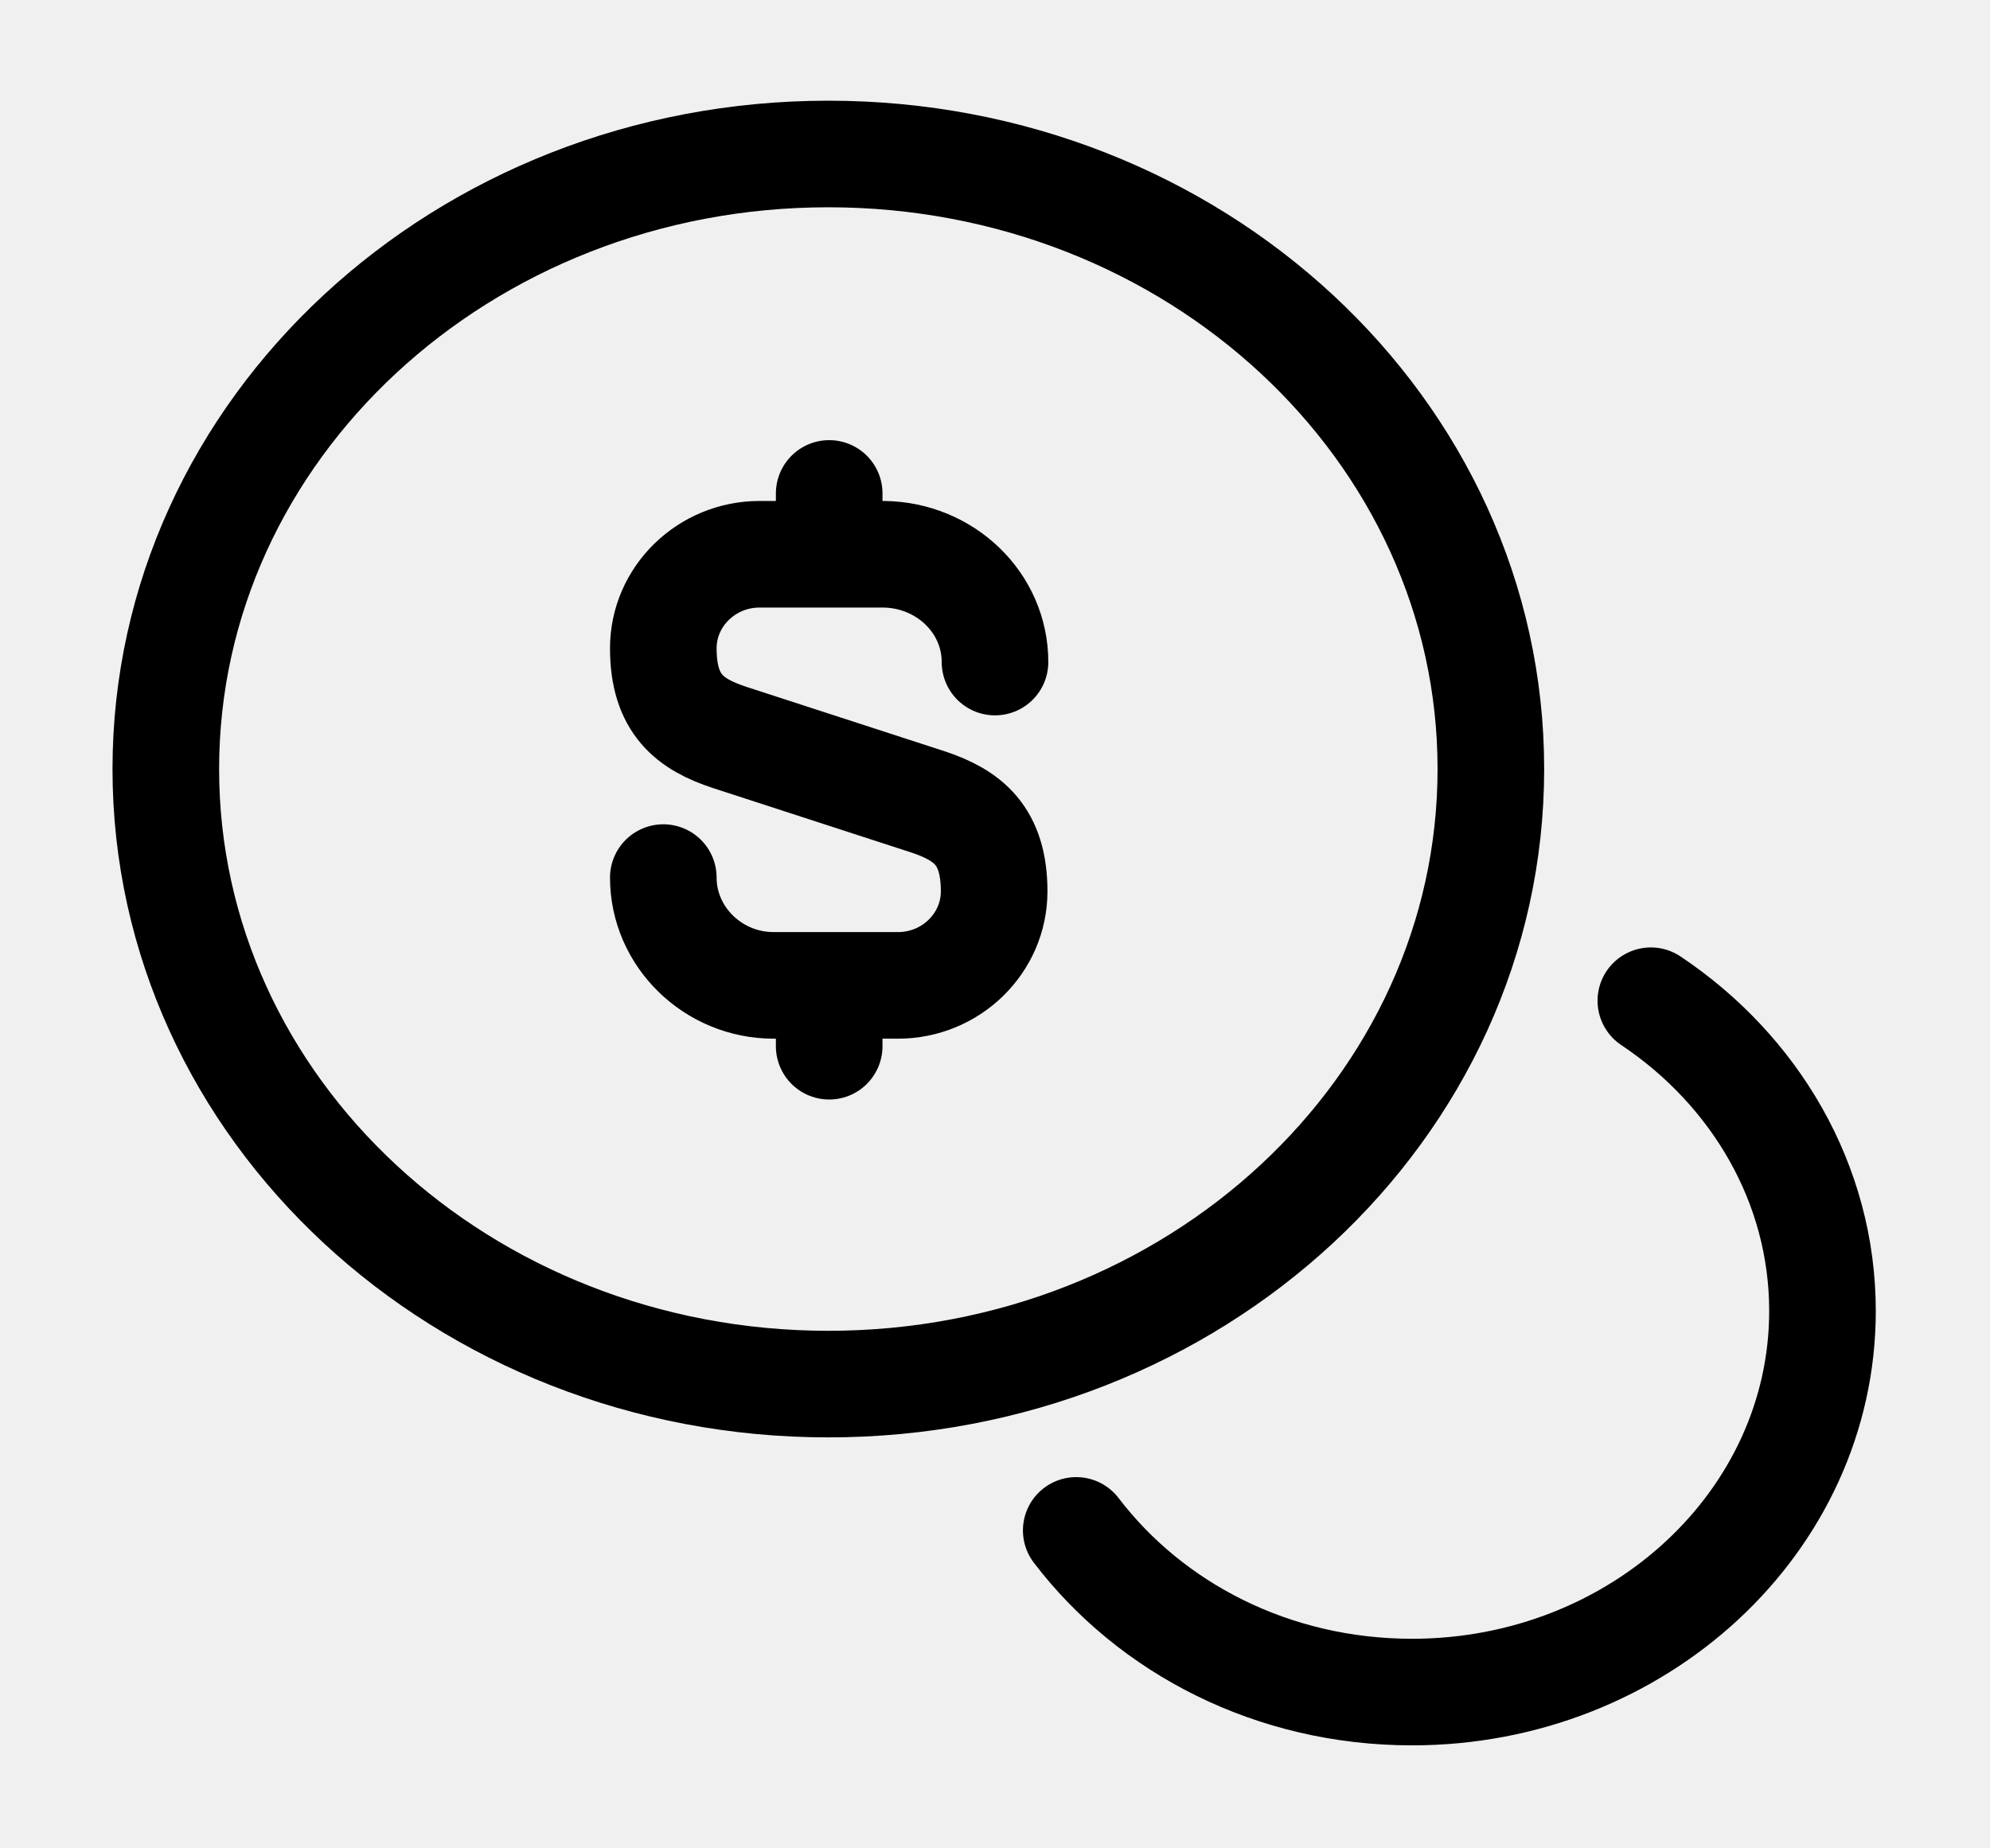
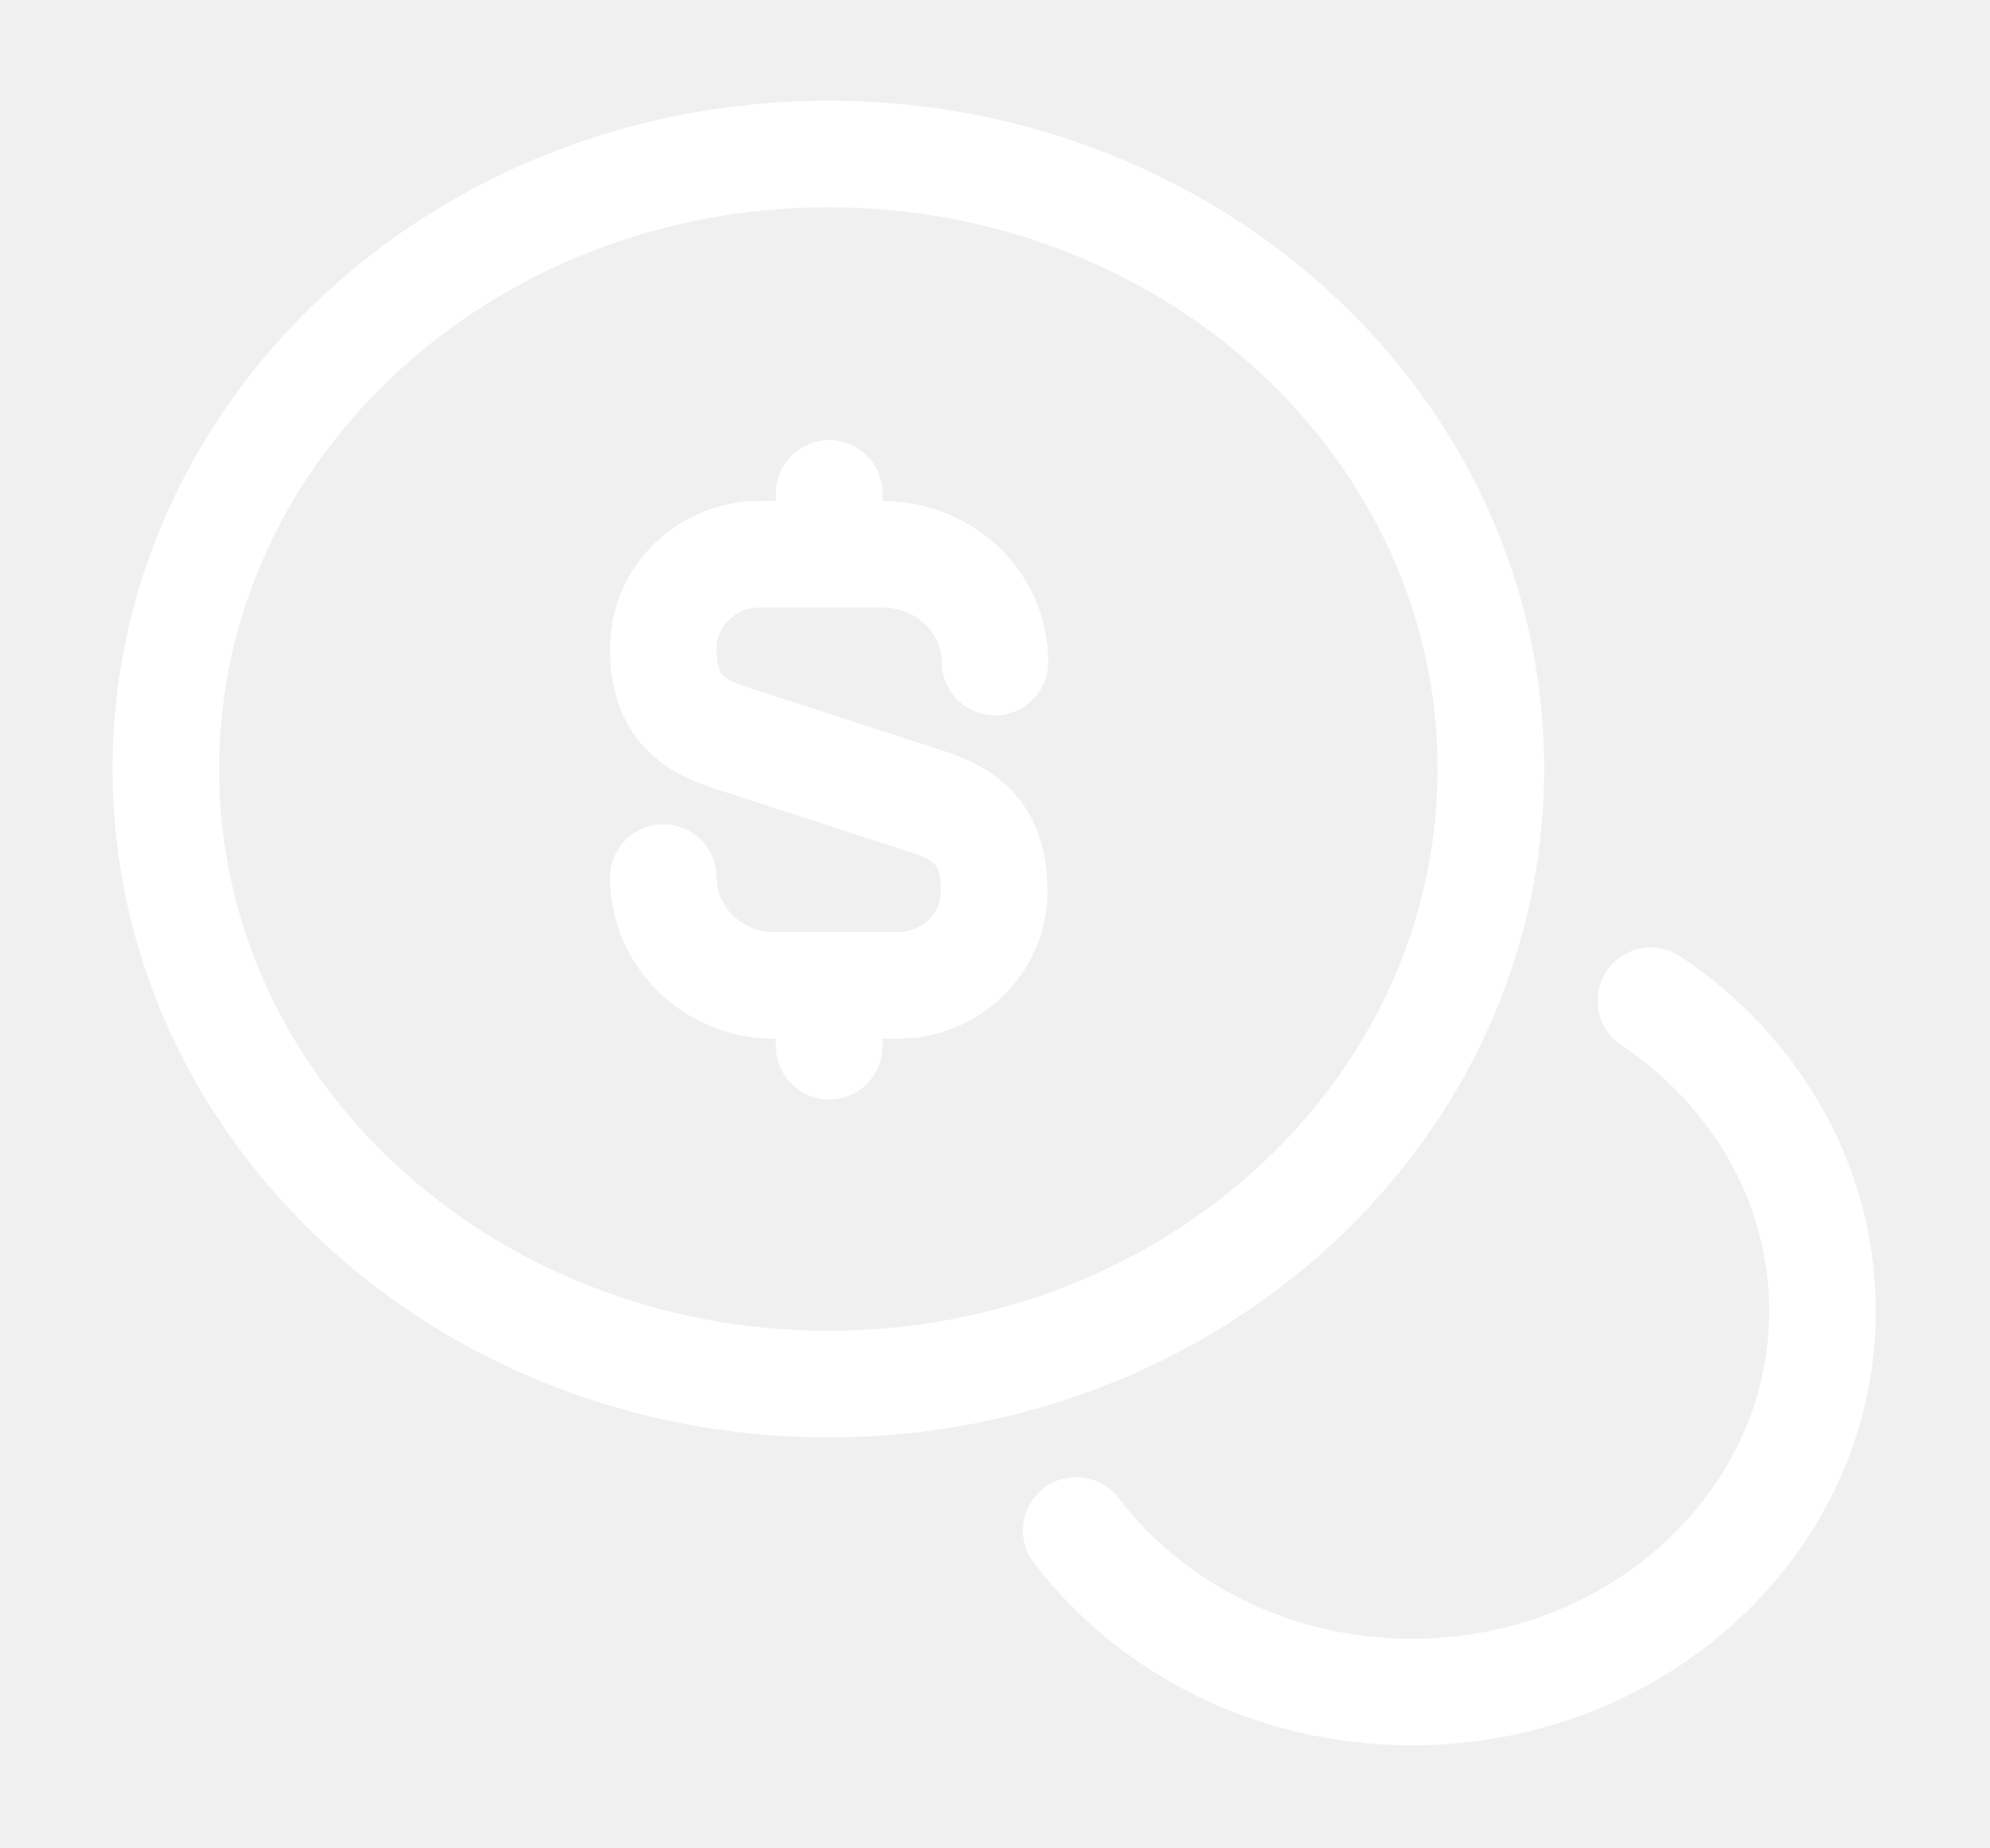
<svg xmlns="http://www.w3.org/2000/svg" width="28" height="26" viewBox="0 0 28 26" fill="none">
-   <path d="M9.333 12.35C9.333 13.184 10.033 13.867 10.885 13.867H12.635C13.382 13.867 13.988 13.271 13.988 12.545C13.988 11.754 13.615 11.473 13.067 11.288L10.267 10.378C9.707 10.194 9.333 9.912 9.333 9.122C9.333 8.396 9.94 7.8 10.687 7.8H12.437C13.3 7.811 14 8.482 14 9.317" stroke="black" stroke-width="1.5" stroke-linecap="round" stroke-linejoin="round" />
-   <path d="M11.667 13.921V14.723" stroke="black" stroke-width="1.5" stroke-linecap="round" stroke-linejoin="round" />
-   <path d="M11.667 6.944V7.789" stroke="black" stroke-width="1.5" stroke-linecap="round" stroke-linejoin="round" />
-   <path d="M11.655 19.478C16.803 19.478 20.977 15.603 20.977 10.822C20.977 6.042 16.803 2.167 11.655 2.167C6.507 2.167 2.333 6.042 2.333 10.822C2.333 15.603 6.507 19.478 11.655 19.478Z" stroke="black" stroke-width="1.5" stroke-linecap="round" stroke-linejoin="round" />
-   <path d="M15.143 21.537C16.193 22.913 17.908 23.812 19.868 23.812C23.053 23.812 25.643 21.407 25.643 18.449C25.643 16.651 24.687 15.058 23.228 14.083" stroke="black" stroke-width="1.5" stroke-linecap="round" stroke-linejoin="round" />
+   <path d="M9.333 12.35C9.333 13.184 10.033 13.867 10.885 13.867H12.635C13.382 13.867 13.988 13.271 13.988 12.545C13.988 11.754 13.615 11.473 13.067 11.288L10.267 10.378C9.707 10.194 9.333 9.912 9.333 9.122C9.333 8.396 9.94 7.8 10.687 7.8H12.437C13.3 7.811 14 8.482 14 9.317" stroke="white" stroke-width="1.5" stroke-linecap="round" stroke-linejoin="round" />
+   <path d="M11.667 13.921V14.723" stroke="white" stroke-width="1.5" stroke-linecap="round" stroke-linejoin="round" />
+   <path d="M11.667 6.944V7.789" stroke="white" stroke-width="1.5" stroke-linecap="round" stroke-linejoin="round" />
+   <path d="M11.655 19.478C16.803 19.478 20.977 15.603 20.977 10.822C20.977 6.042 16.803 2.167 11.655 2.167C6.507 2.167 2.333 6.042 2.333 10.822C2.333 15.603 6.507 19.478 11.655 19.478Z" stroke="white" stroke-width="1.5" stroke-linecap="round" stroke-linejoin="round" />
+   <path d="M15.143 21.537C16.193 22.913 17.908 23.812 19.868 23.812C23.053 23.812 25.643 21.407 25.643 18.449C25.643 16.651 24.687 15.058 23.228 14.083" stroke="white" stroke-width="1.5" stroke-linecap="round" stroke-linejoin="round" />
</svg>
